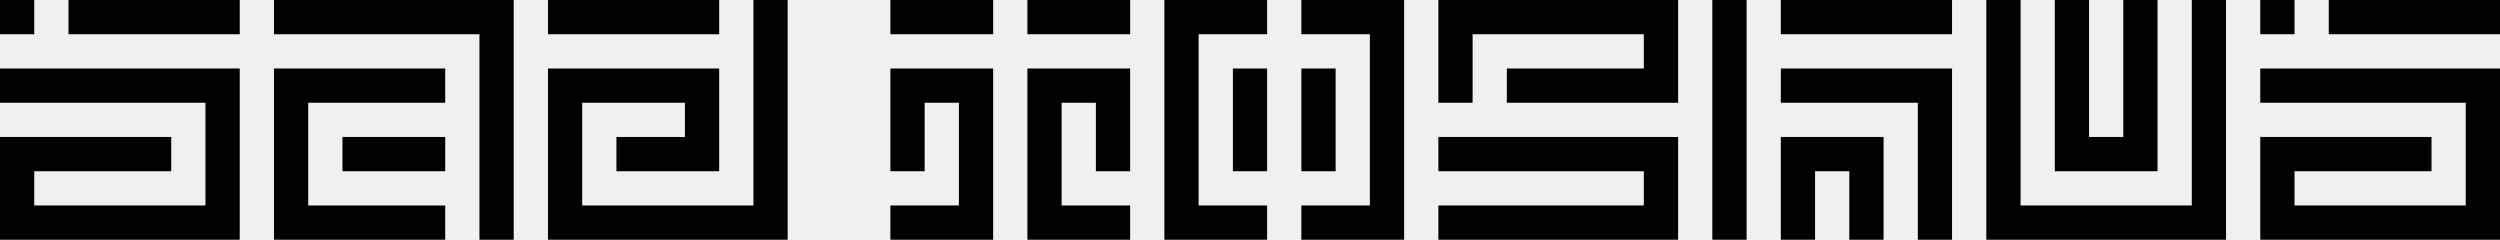
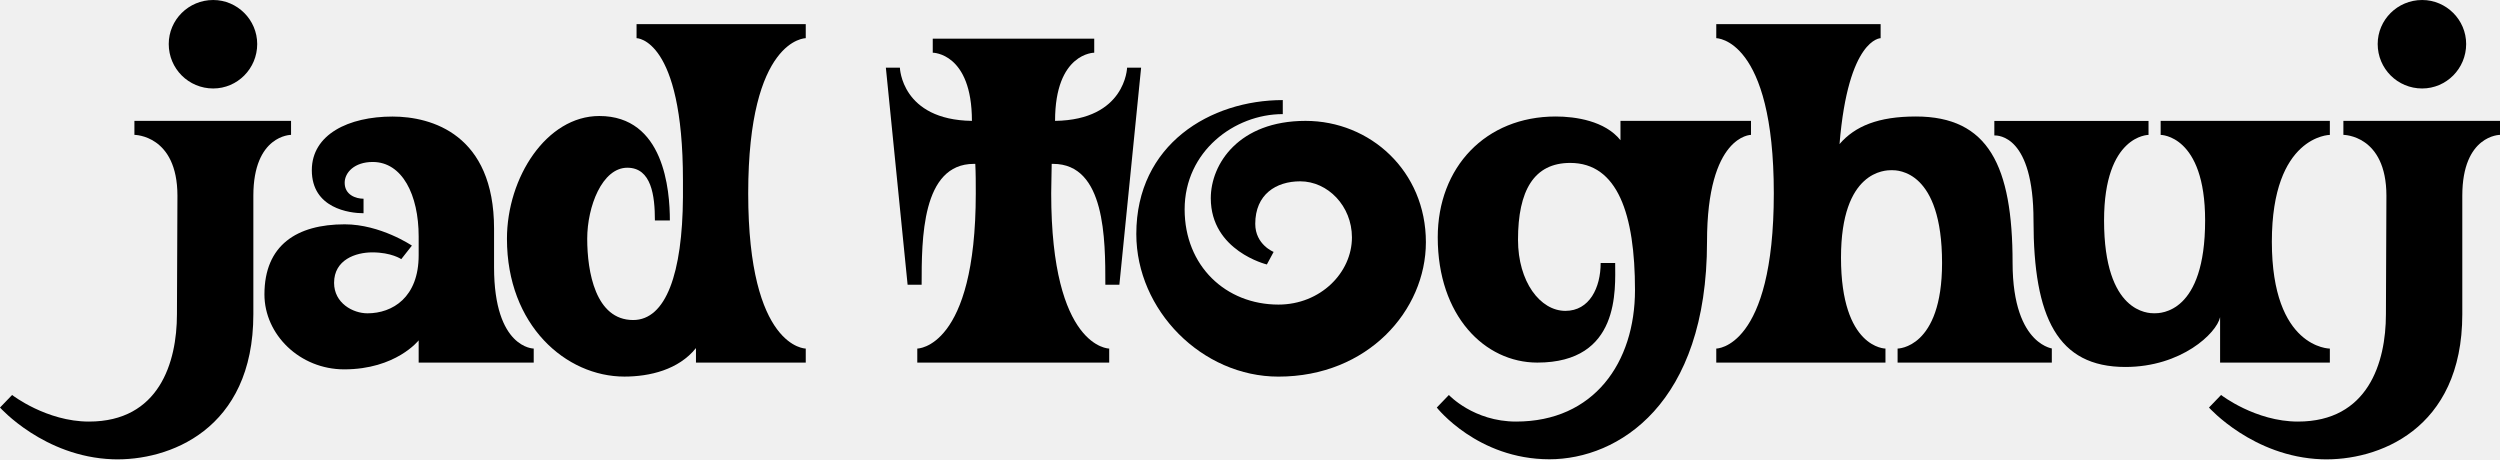
- <svg xmlns="http://www.w3.org/2000/svg" version="1.1" id="Layer_1" x="0px" y="0px" viewBox="0 0 1564.28 150" style="enable-background:new 0 0 1564.28 150;" xml:space="preserve">
-   <style type="text/css">
- 	.st0{fill:#FFFFFF;}
- </style>
+ <svg xmlns="http://www.w3.org/2000/svg" version="1.1" id="Layer_1" x="0px" y="0px" viewBox="0 0 816.35 150" style="enable-background:new 0 0 816.35 150;" xml:space="preserve">
  <g>
-     <path d="M21.43,0v21.43H0V0H21.43z M0,42.86h150V150H0V85.71h107.14v21.43H21.43v21.43h107.14V64.29H0V42.86z M42.86,0H150v21.43   H42.86V0z" />
-     <path d="M321.43,0v150H300V21.43H171.43V0H321.43z M278.57,42.86v21.43h-85.71v64.29h85.71V150H171.43V42.86H278.57z    M214.29,107.14V85.71h64.29v21.43H214.29z" />
-     <path d="M471.43,0h21.43v150h-150V42.86H450v64.29h-64.29V85.71h42.86V64.29h-64.29v64.29h107.14V0z M450,0v21.43H342.86V0H450z" />
-     <path d="M557.14,21.43V0h64.29v21.43H557.14z M621.43,42.86V150h-64.29v-21.43H600V64.29h-21.43v42.86h-21.43V42.86H621.43z    M642.86,0h64.29v21.43h-64.29V0z M707.14,42.86v64.29h-21.43V64.29h-21.43v64.29h42.86V150h-64.29V42.86H707.14z" />
-     <path d="M792.86,0v21.43H750v107.14h42.86V150h-64.29V0H792.86z M771.43,107.14V42.86h21.43v64.29H771.43z M878.57,0v150h-64.29   v-21.43h42.86V21.43h-42.86V0H878.57z M835.71,42.86v64.29h-21.43V42.86H835.71z" />
-     <path d="M1050,64.29H942.86V42.86h85.71V21.43H921.43v42.86H900V0h150V64.29z M900,85.71h150V150H900v-21.43h128.57v-21.43H900   V85.71z" />
-     <path d="M1071.43,150V0h21.43v150H1071.43z M1114.28,0h107.14v21.43h-107.14V0z M1114.28,42.86h107.14V150H1200V64.29h-85.71V42.86   z M1178.57,85.71V150h-21.43v-42.86h-21.43V150h-21.43V85.71H1178.57z" />
-     <path d="M1371.43,0h21.43v150h-150V0h21.43v128.57h107.14V0z M1285.71,107.14V0h21.43v85.71h21.43V0H1350v107.14H1285.71z" />
-     <path d="M1435.71,0v21.43h-21.43V0H1435.71z M1414.28,42.86h150V150h-150V85.71h107.14v21.43h-85.71v21.43h107.14V64.29h-128.57   V42.86z M1457.14,0h107.14v21.43h-107.14V0z" />
+     <path d="M95.04,44.04c0,0-12.31,0-12.31,19.89v38.68c0,37.89-27.78,47.99-45.94,47.36C14.37,149.18,0,133.08,0,133.08l3.95-4.1   c0,0,11.21,8.68,25.1,8.68c22.89,0,28.73-19.26,28.73-35.05l0.16-38.68c0-19.89-14.05-19.89-14.05-19.89v-4.58h51.15V44.04z    M69.62,0C61.57,0,55.1,6.47,55.1,14.37c0,8.05,6.47,14.52,14.52,14.52c7.89,0,14.37-6.47,14.37-14.52C83.98,6.47,77.51,0,69.62,0z   " />
+     <path d="M174.28,113.82v4.58h-37.57v-7.26c0,0-7.42,9.47-24.31,9.47c-14.52,0-26.05-11.37-26.05-24.47   c0-16.1,10.58-22.89,26.21-22.89c11.68,0,21.94,6.95,21.94,6.95l-3.47,4.42c0,0-3.16-2.21-9.47-2.21c-5.37,0-12.47,2.37-12.47,9.95   c0,6.63,6.16,9.95,10.89,9.95c8.21,0,16.73-5.21,16.73-18.94V77.2c0-13.58-5.37-24.31-15-24.31c-6,0-9.16,3.47-9.16,6.79   c0,3.95,3.63,5.21,6.16,5.21v4.74c-4.58,0-16.89-1.58-16.89-14.05c0-11.68,12-17.52,26.36-17.52c12.79,0,33.15,5.84,33.15,36.62   V87.3C161.34,113.82,174.28,113.82,174.28,113.82z" />
+     <path d="M227.26,118.4v-4.74c-5.68,7.1-15.16,9.31-23.36,9.31c-19.1,0-38.36-16.73-38.36-44.99c0-20.05,12.95-40.1,30.15-40.1   c21.15,0,23.05,24.15,23.05,34.1h-4.89c0-8.05-1.11-17.21-9-17.21c-8.21,0-13.1,12.63-13.1,23.21c0,10.73,2.68,26.52,15,26.52   c10.73,0,16.1-15.31,16.26-40.1v-5.53c0-46.41-15.15-46.41-15.15-46.41V7.89h55.25v4.58c0,0-18.79,0-18.79,50.67   c0,50.68,18.79,50.68,18.79,50.68v4.58H227.26z" />
+     <path d="M365.52,92.98h-4.58c0-14.84,0-39.47-17.05-39.47h-0.47c0,3-0.16,6.16-0.16,9.63c0,50.68,18.94,50.68,18.94,50.68v4.58   h-62.67v-4.58c0,0,19.1,0,19.1-50.68c0-3.47,0-6.63-0.16-9.63H318c-17.05,0-17.05,24.63-17.05,39.47h-4.58l-7.1-70.88h4.58   c0,0,0.47,17.05,23.52,17.37c0-22.26-12.79-22.26-12.79-22.26v-4.58h52.73v4.58c0,0-12.79,0-12.79,22.26   c23.05-0.32,23.52-17.37,23.52-17.37h4.58L365.52,92.98z" />
+     <path d="M465.61,79.09c0,22.26-18.94,43.89-48.15,43.89c-24.94,0-46.41-21.63-46.41-46.57c0-29.36,24.31-43.73,47.83-43.73v4.58   c-15.79,0-32.05,12.16-32.05,31.1c0,18.47,13.42,31.1,30.63,31.1c13.73,0,24-10.42,24-21.94c0-10.26-7.89-18.31-16.89-18.31   c-7.89,0-14.68,4.26-14.68,13.89c0,6.79,6,9.16,6,9.16l-2.21,4.1c0,0-18.31-4.42-18.31-21.63c0-11.21,9.16-25.26,30.94-25.26   C447.45,39.47,465.61,55.88,465.61,79.09z" />
+     <path d="M571.78,44.04c0,0-14.37,0-14.37,34.89c0,53.04-29.05,71.04-51.46,71.04c-23.52,0-36.78-16.89-36.78-16.89l3.95-4.1   c0,0,8.05,8.68,21.94,8.68c25.42,0,38.83-19.26,38.83-42.94c0-24.78-5.68-41.52-21.15-41.52c-11.84,0-17.05,9-17.05,25.1   c0,13.73,7.26,23.21,15.47,23.21c7.89,0,11.52-7.58,11.52-15.63h4.74c0,8.52,1.74,32.52-25.42,32.52   c-17.21,0-32.52-15.31-32.52-40.89c0-22.89,15.63-39.47,38.52-39.47c6.47,0,16.1,1.42,21.15,7.74v-6.31h42.62V44.04z" />
+     <path d="M670,113.82v4.58h-50.36v-4.58c0,0,14.52,0,14.52-27.94c0-30.31-14.52-30.31-16.42-30.31c-2.05,0-16.58,0-16.58,28.57   c0,29.68,14.52,29.68,14.52,29.68v4.58h-55.25v-4.58c0,0,18.79,0,18.79-50.68c0-50.67-18.79-50.67-18.79-50.67V7.89h53.67v4.58   c0,0-10.58,0-13.42,34.57c5.05-5.84,12.63-9,24.94-9c23.68,0,31.57,16.1,31.57,47.83C657.22,113.82,671.58,113.82,670,113.82z" />
+     <path d="M701.58,39.47v4.58c0,0-14.52,0-14.52,27.94c0,30.31,14.52,30.31,16.42,30.31c2.05,0,16.58,0,16.58-30.31   c0-27.94-14.52-27.94-14.52-27.94v-4.58h55.25v4.58c0,0-18.94,0.16-18.94,34.89c0,34.89,18.94,34.89,18.94,34.89v4.58h-35.84   v-14.84c-1.11,5.21-12.63,16.26-30.94,16.26c-22.1,0-29.99-16.1-29.99-47.83c0-27.78-11.52-27.78-12.79-27.78v-4.74H701.58z" />
+     <path d="M816.35,44.04c0,0-12.31,0-12.31,19.89v38.68c0,37.89-27.78,47.99-45.94,47.36c-22.42-0.79-36.78-16.89-36.78-16.89   l3.95-4.1c0,0,11.21,8.68,25.1,8.68c22.89,0,28.73-19.26,28.73-35.05l0.16-38.68c0-19.89-14.05-19.89-14.05-19.89v-4.58h51.15   V44.04z M790.93,0c-8.05,0-14.52,6.47-14.52,14.37c0,8.05,6.47,14.52,14.52,14.52c7.89,0,14.37-6.47,14.37-14.52   C805.3,6.47,798.83,0,790.93,0z" />
  </g>
</svg>
